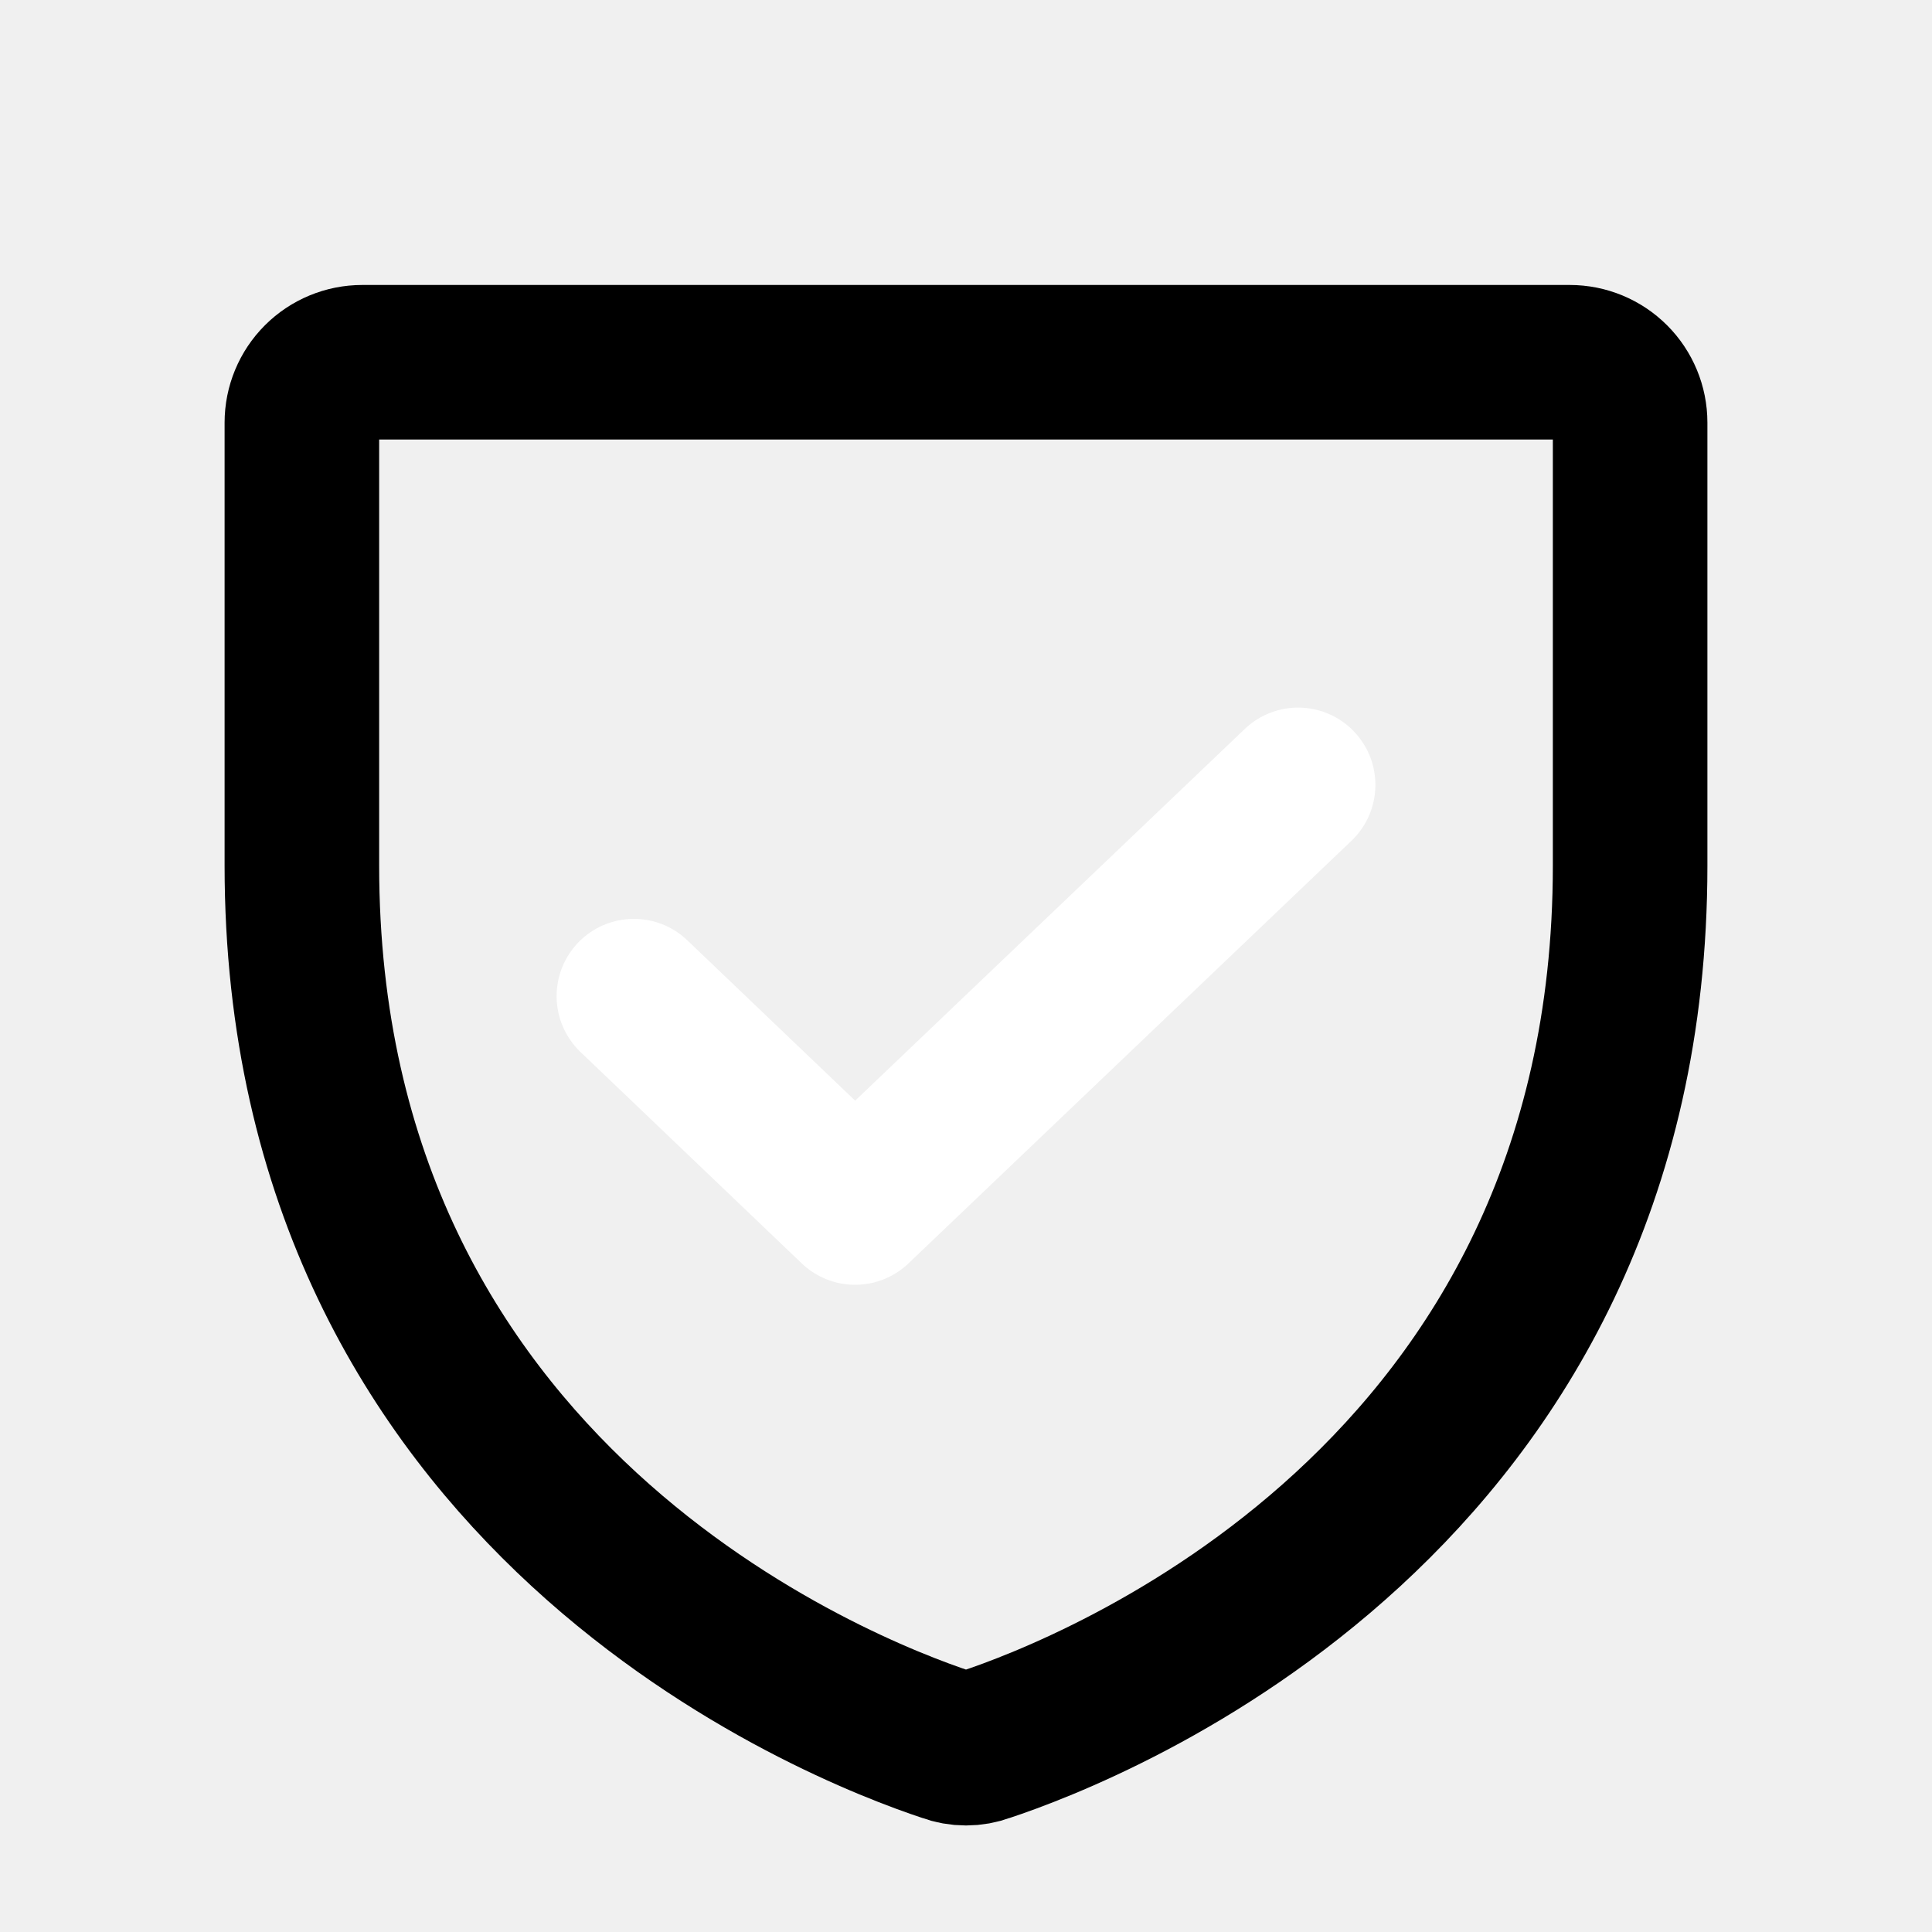
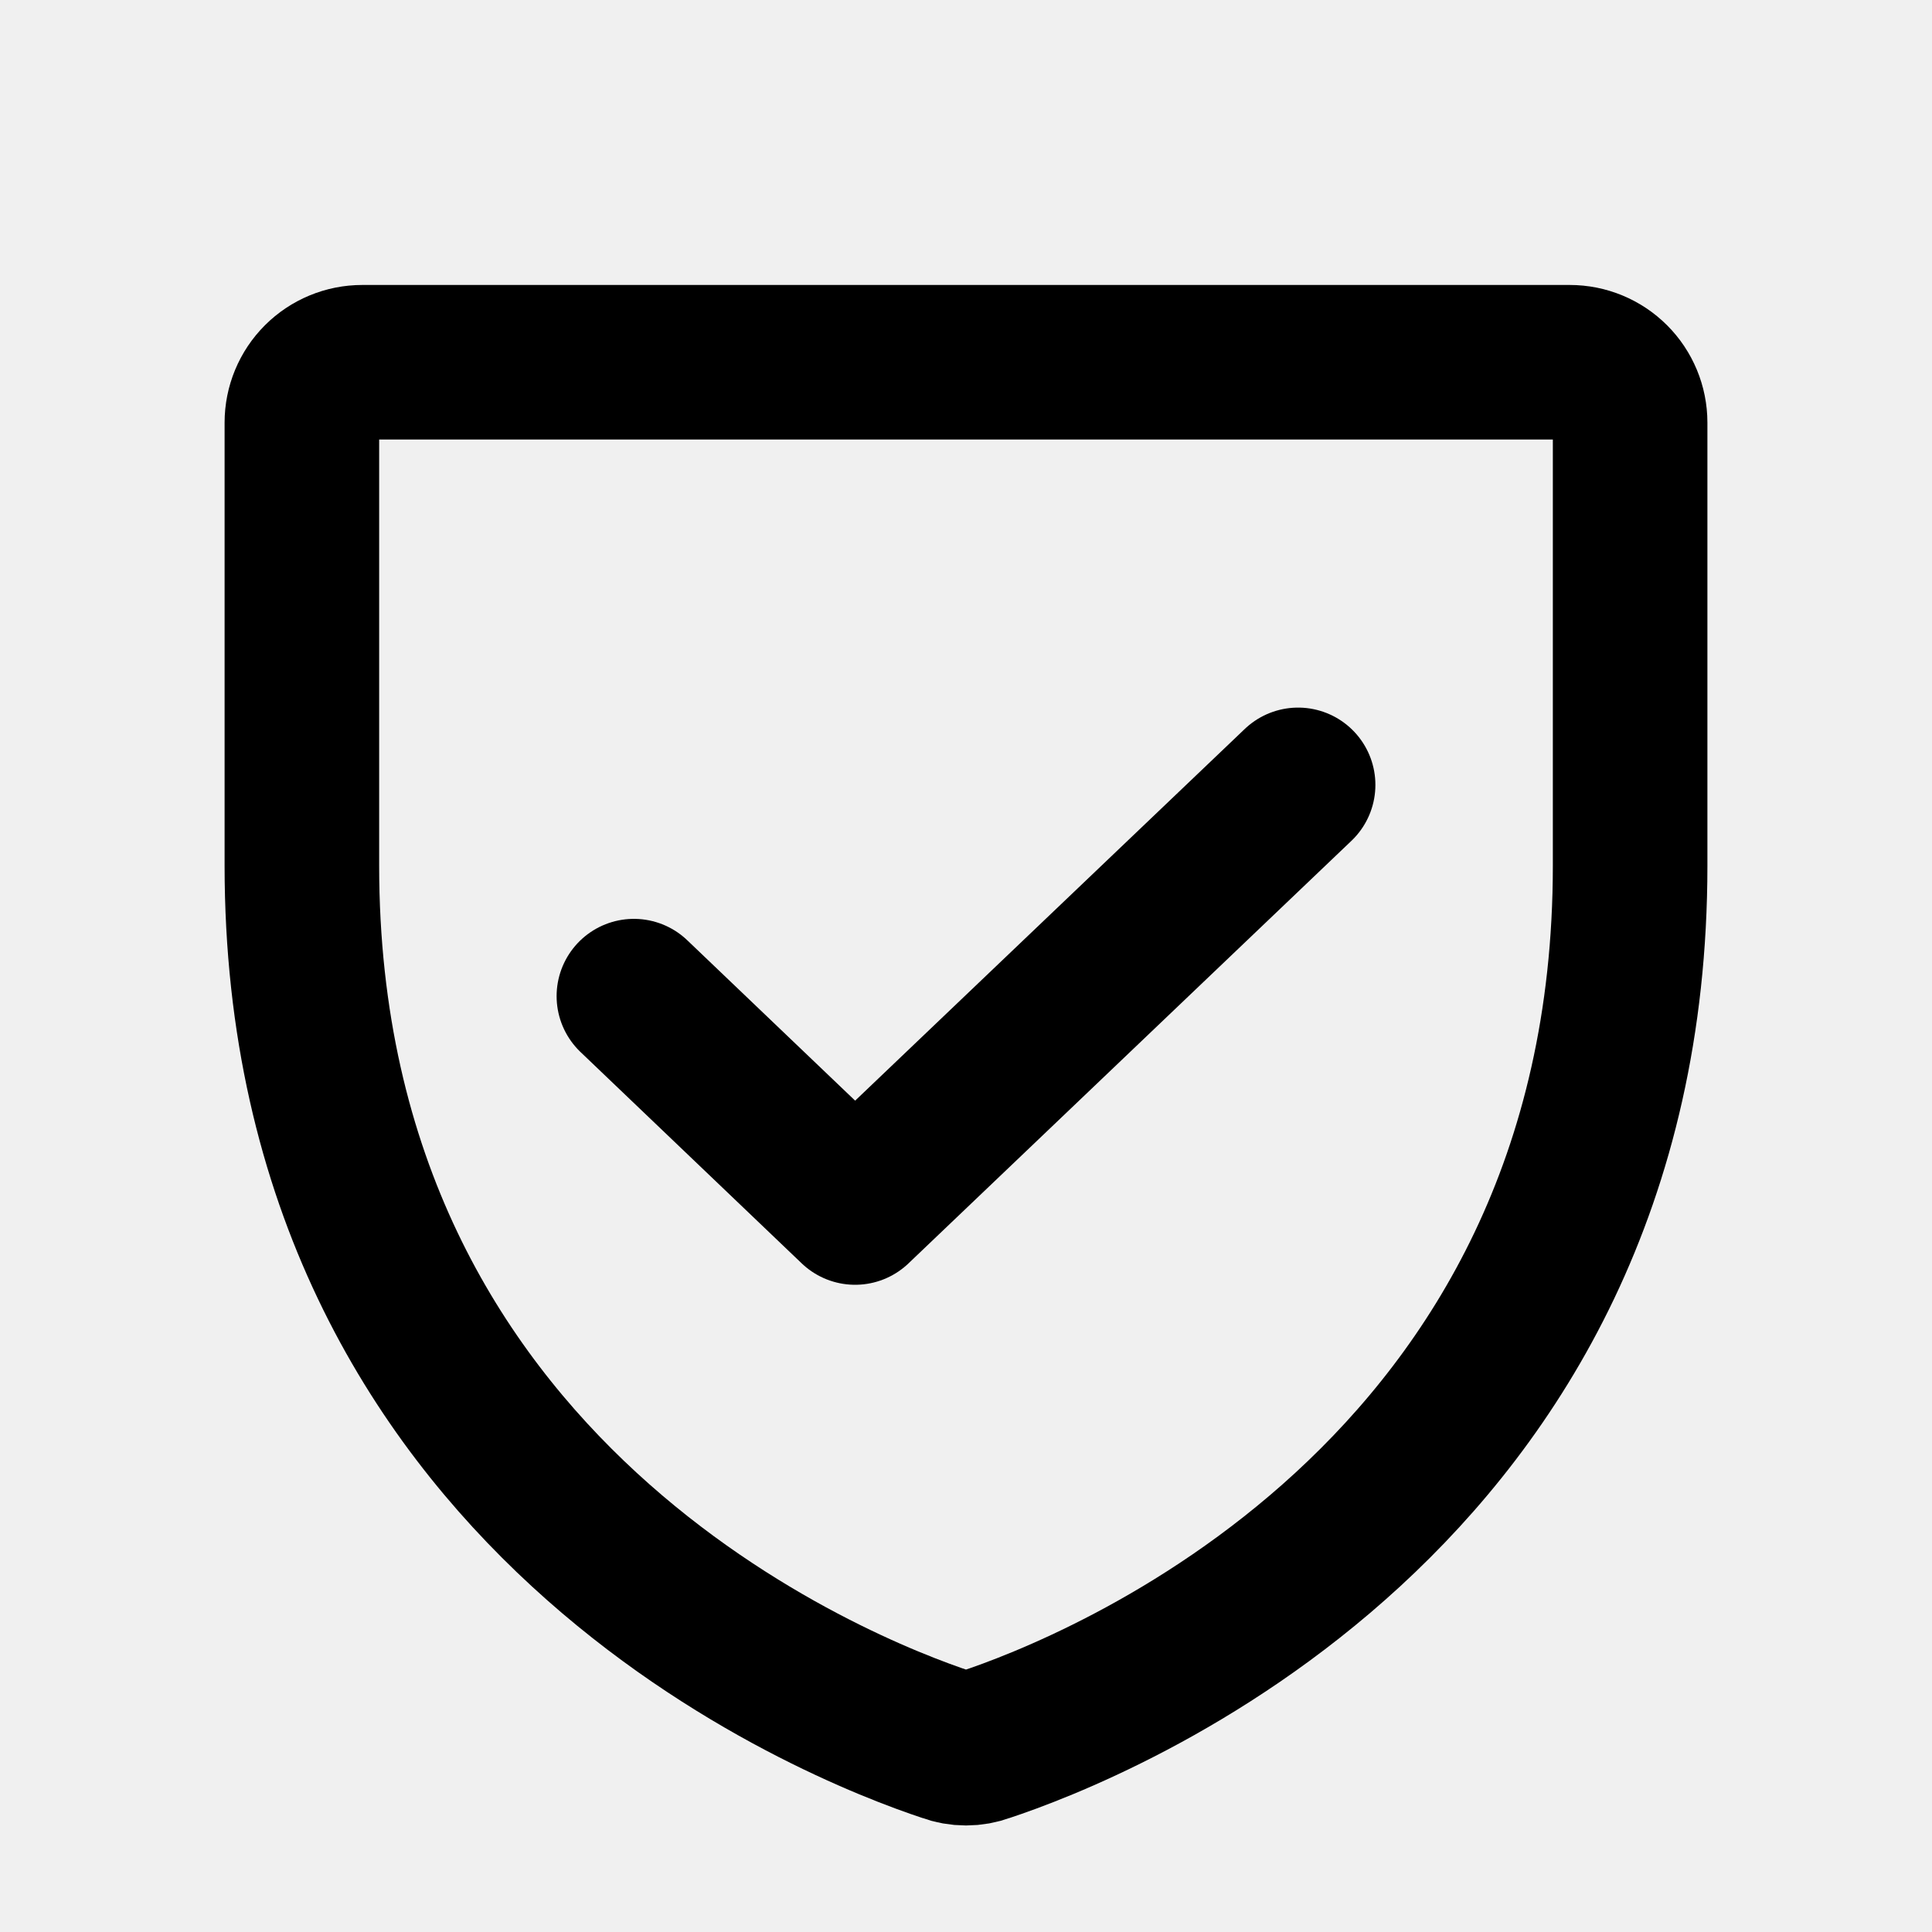
<svg xmlns="http://www.w3.org/2000/svg" width="20" height="20" viewBox="0 0 20 20" fill="none">
-   <path d="M3.125 8.961V4.375C3.125 4.209 3.191 4.05 3.308 3.933C3.425 3.816 3.584 3.75 3.75 3.75H16.25C16.416 3.75 16.575 3.816 16.692 3.933C16.809 4.05 16.875 4.209 16.875 4.375V8.961C16.875 15.523 11.305 17.695 10.195 18.062C10.069 18.109 9.931 18.109 9.805 18.062C8.695 17.695 3.125 15.523 3.125 8.961Z" stroke="currentcolor" stroke-width="1.6" stroke-linecap="round" stroke-linejoin="round" />
-   <path class="transparent-background" d="M13.438 8.125L8.852 12.5L6.562 10.312" stroke="white" stroke-width="1.6" stroke-linecap="round" stroke-linejoin="round" />
+   <path fill="none" d="M3.125 8.961V4.375C3.125 4.209 3.191 4.05 3.308 3.933C3.425 3.816 3.584 3.75 3.75 3.75H16.25C16.416 3.75 16.575 3.816 16.692 3.933C16.809 4.05 16.875 4.209 16.875 4.375V8.961C16.875 15.523 11.305 17.695 10.195 18.062C10.069 18.109 9.931 18.109 9.805 18.062C8.695 17.695 3.125 15.523 3.125 8.961Z" stroke="currentcolor" stroke-width="1.6" stroke-linecap="round" stroke-linejoin="round" />
+   <path fill="none" d="M13.438 8.125L8.852 12.5L6.562 10.312" stroke="currentcolor" stroke-width="1.6" stroke-linecap="round" stroke-linejoin="round" />
</svg>
